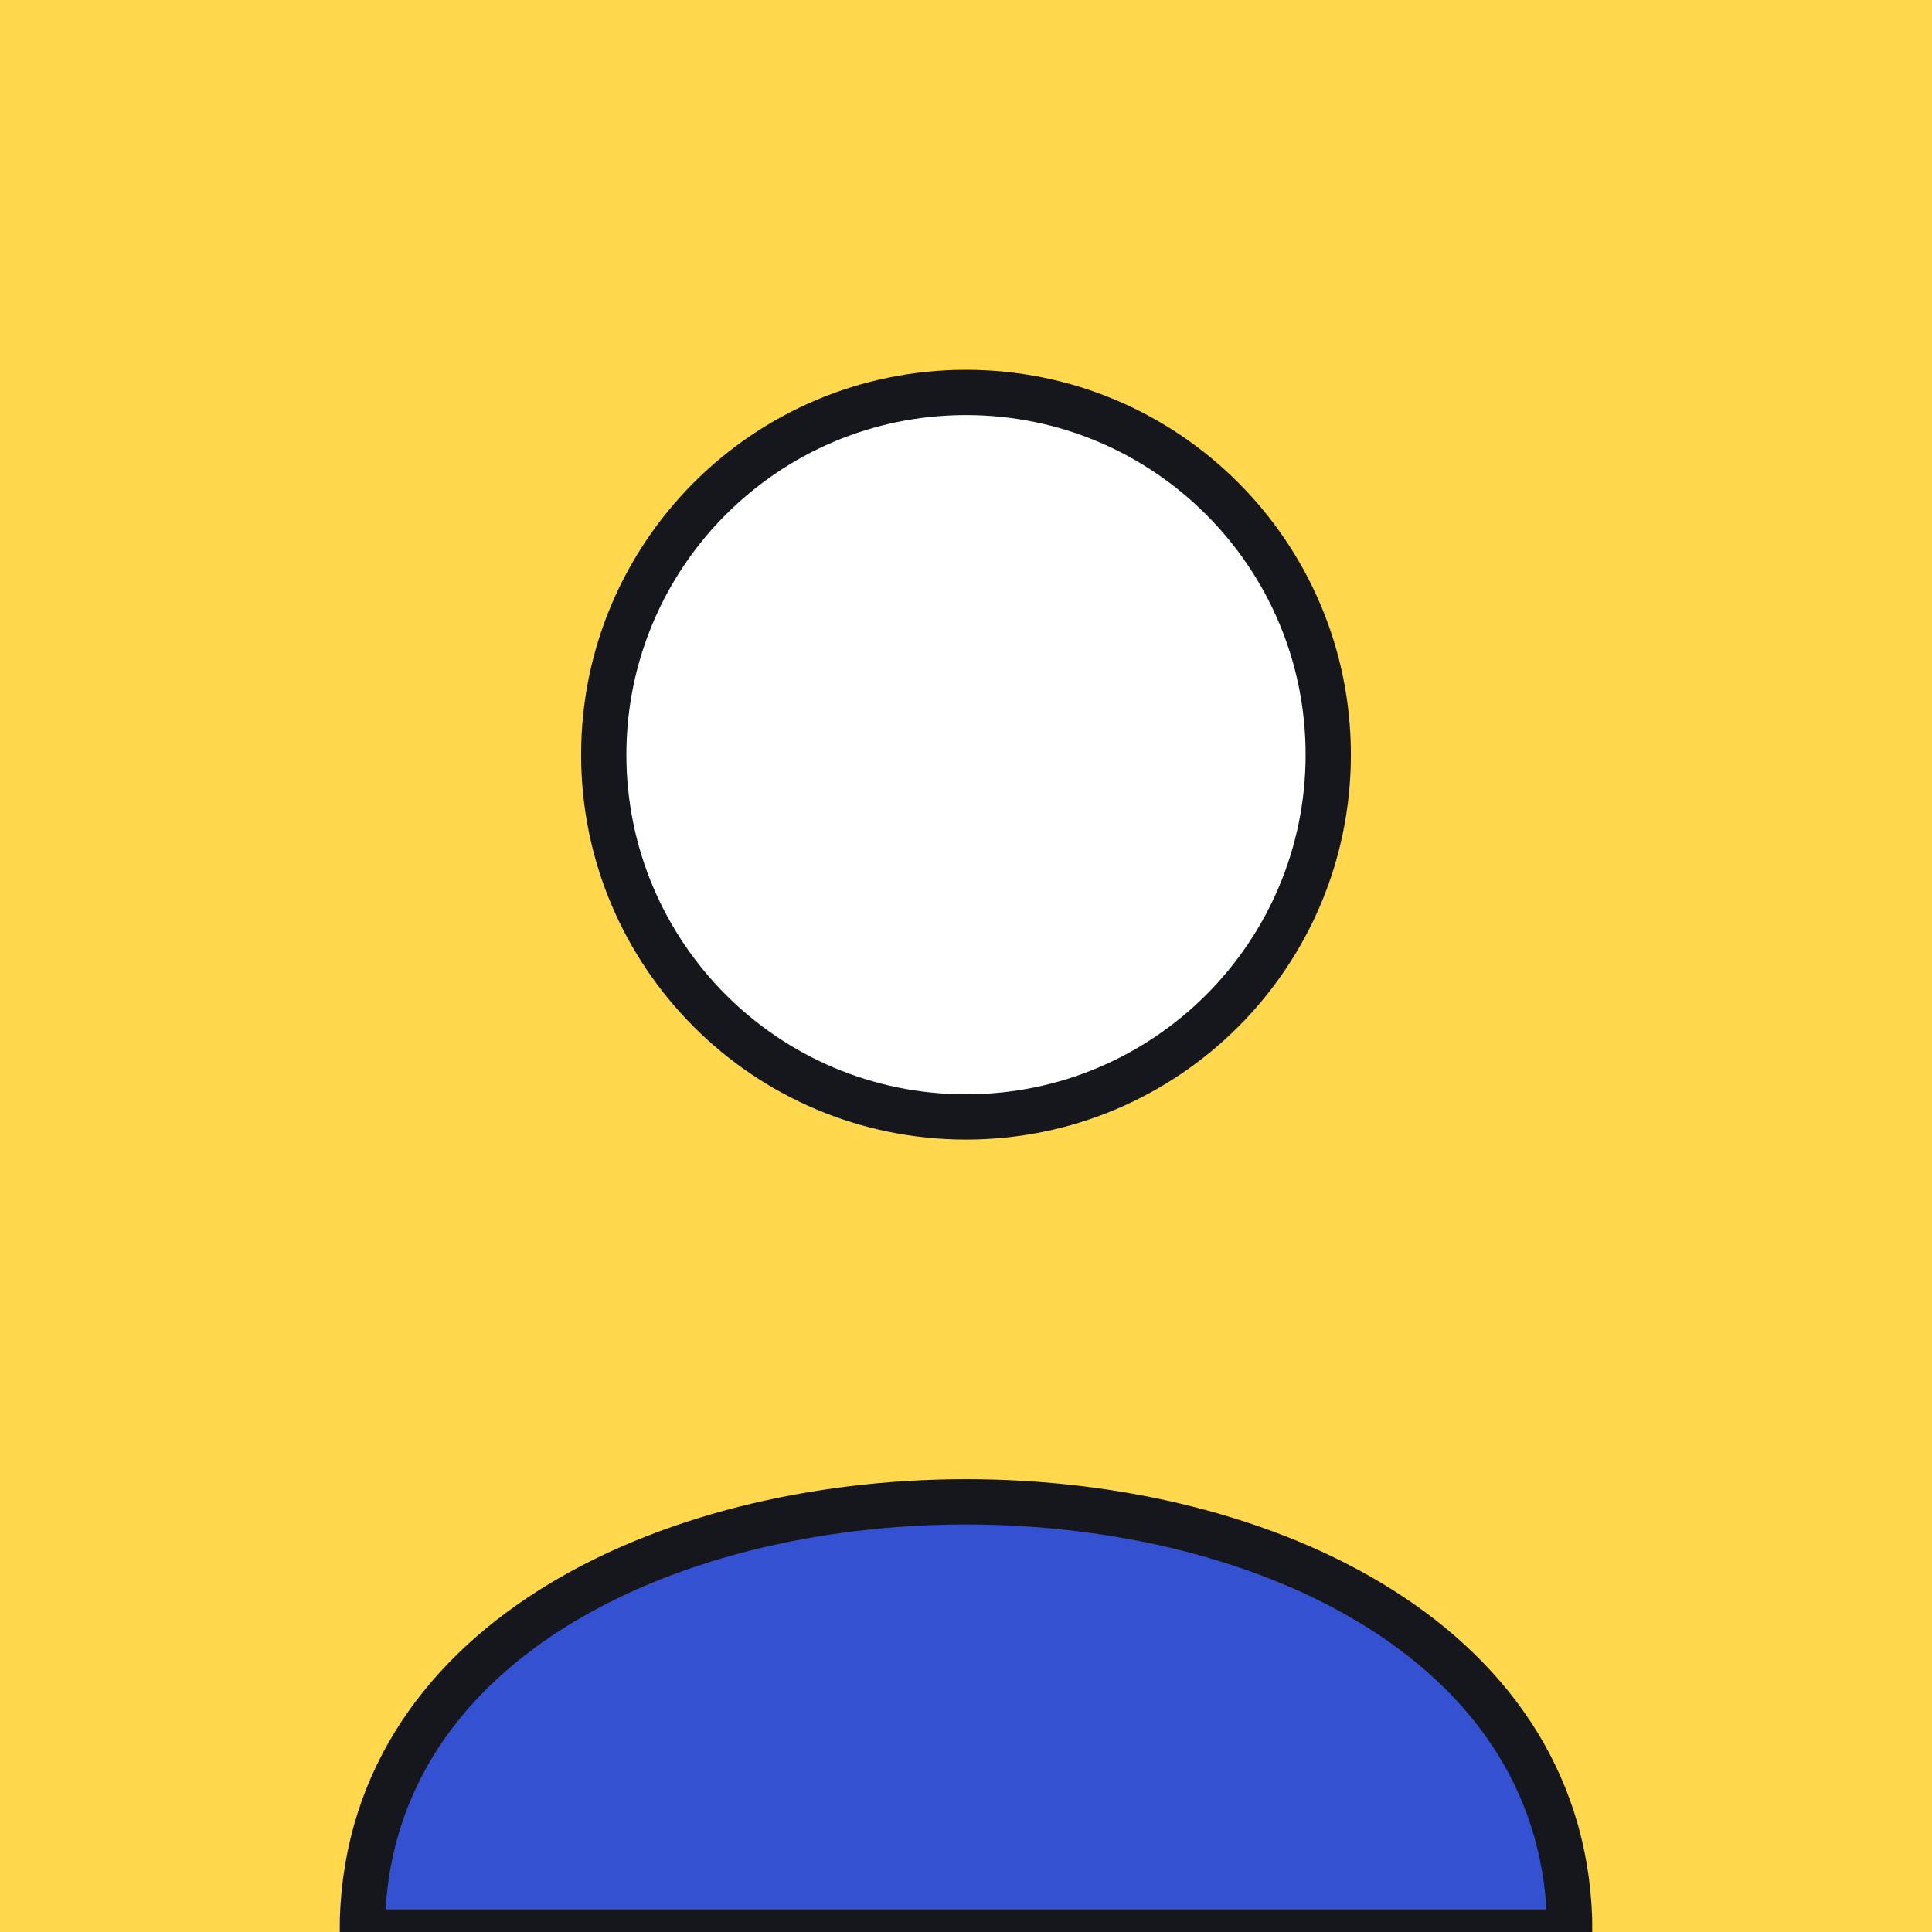
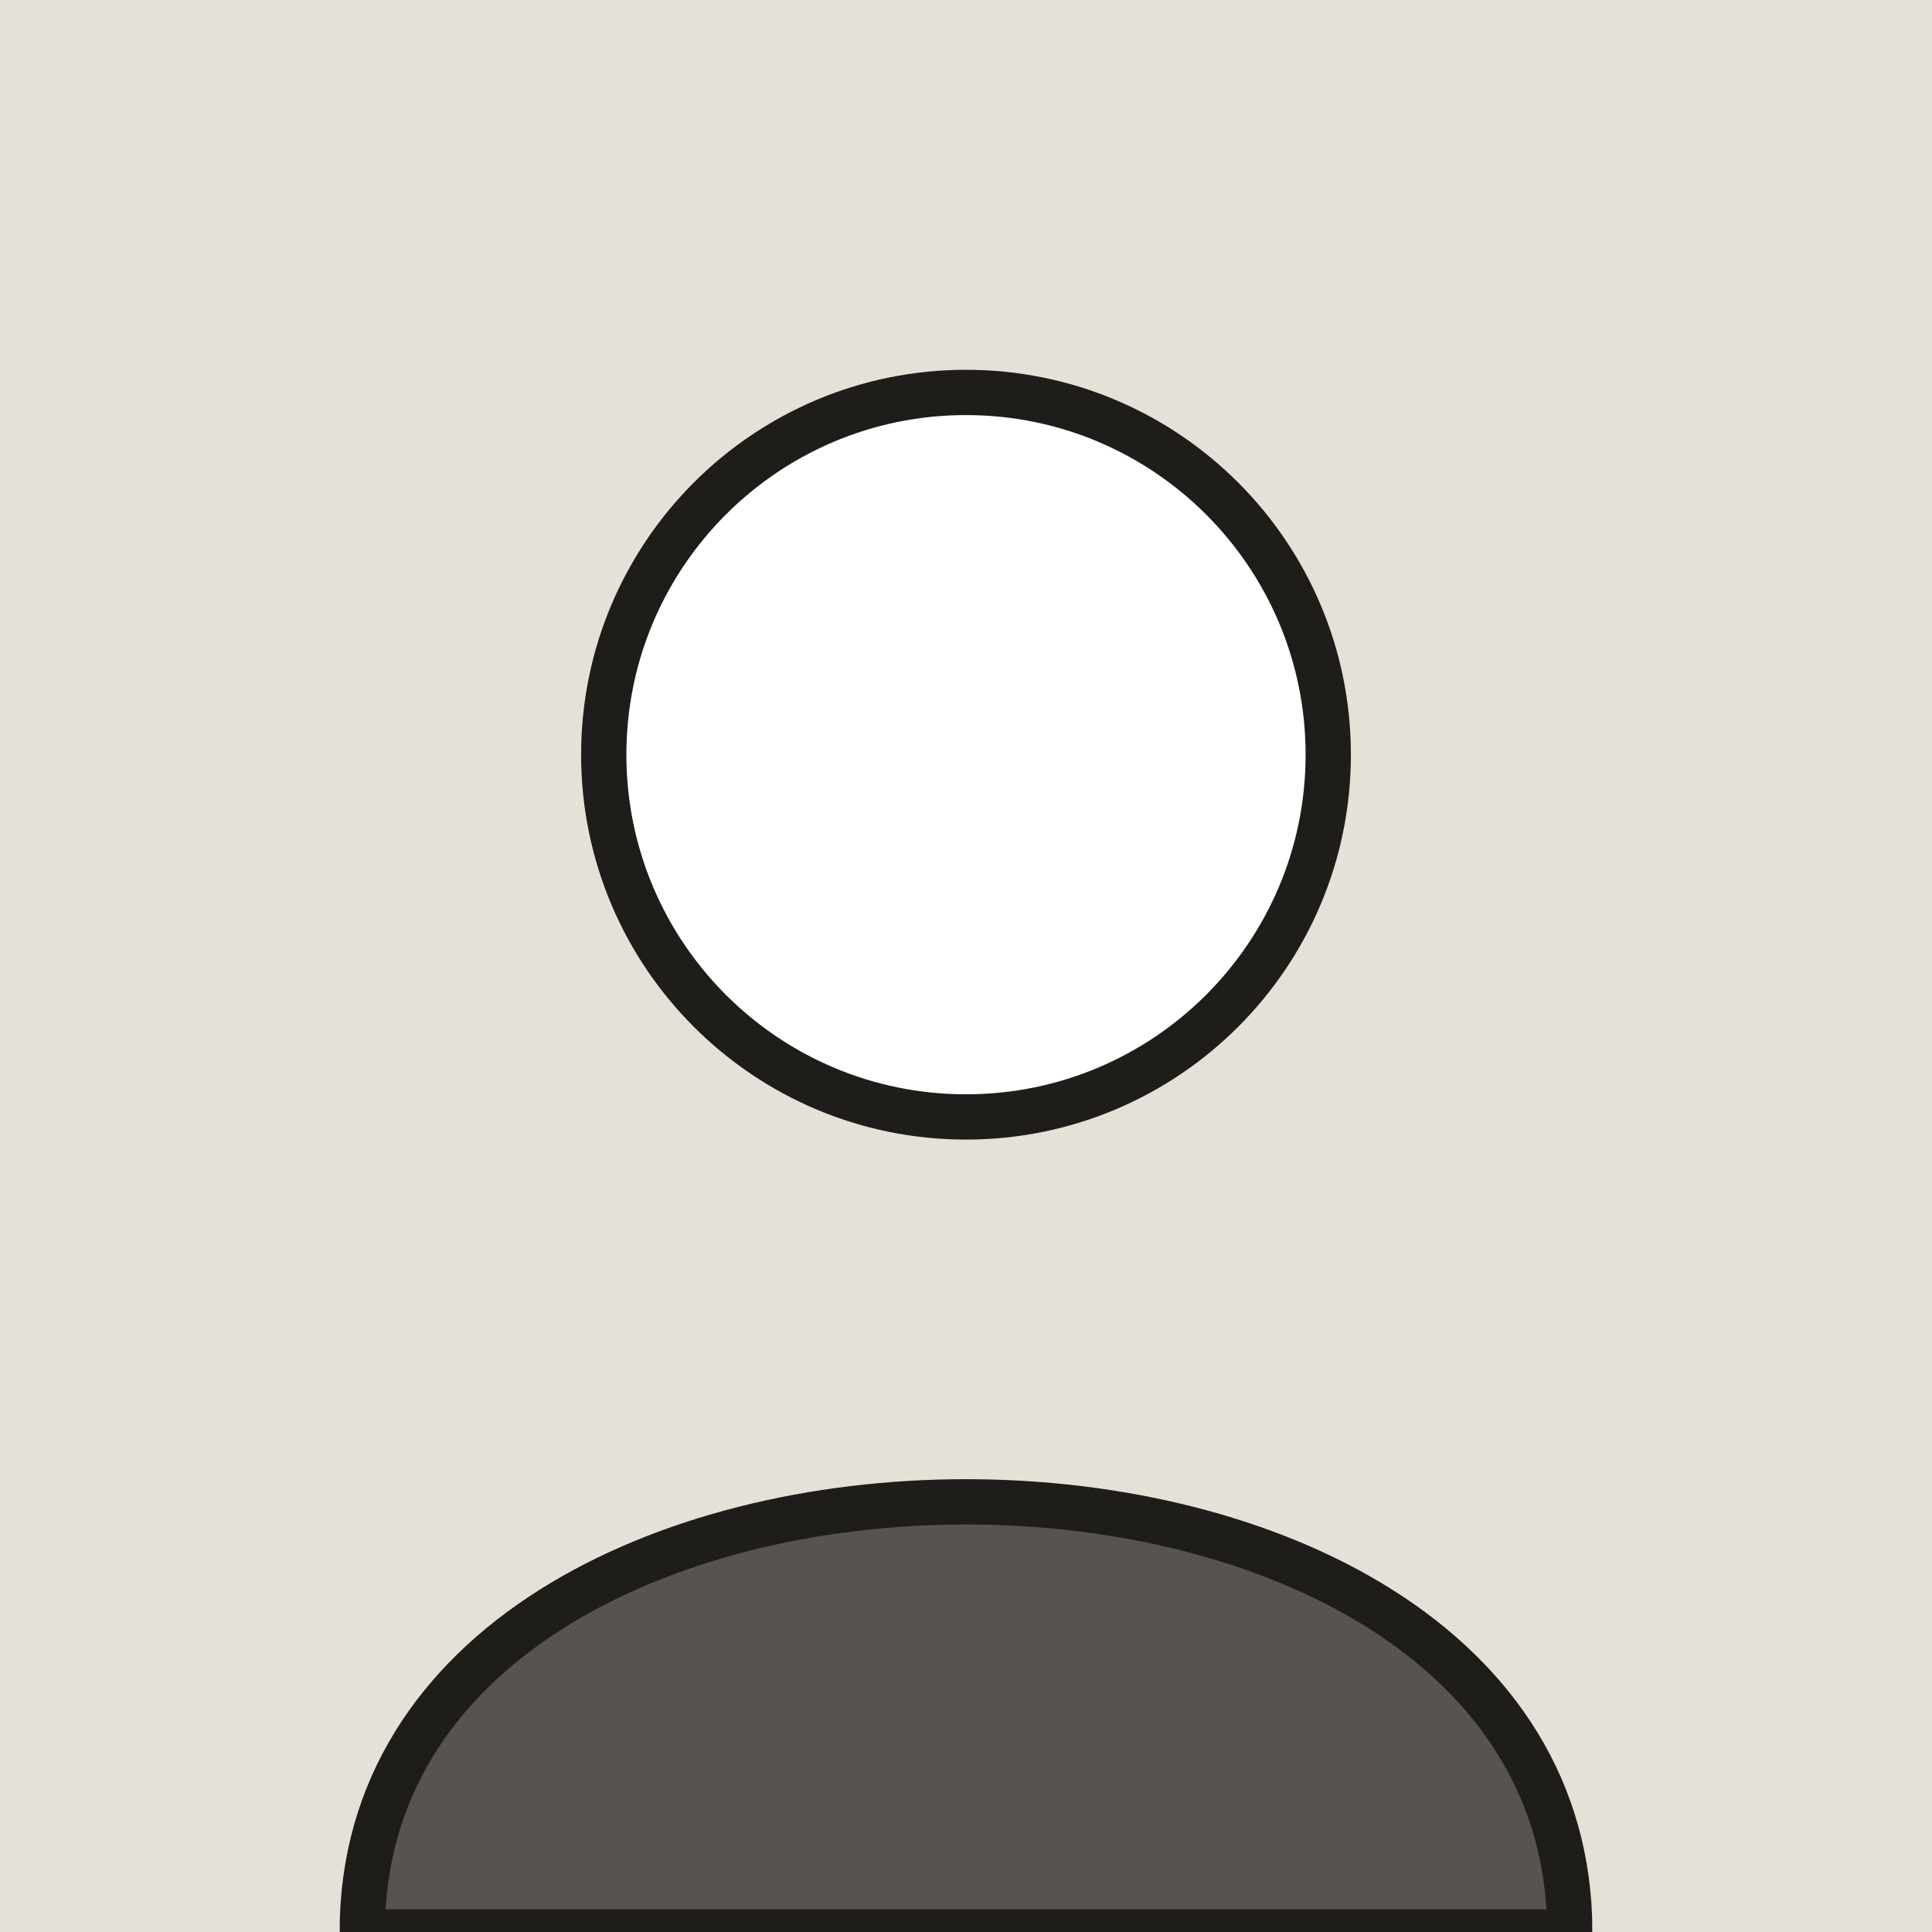
<svg xmlns="http://www.w3.org/2000/svg" width="512" height="512" viewBox="0 0 512 512">
-   <rect width="512" height="512" fill="#ffd84d" />
-   <circle cx="256" cy="200" r="96" fill="#ffffff" stroke="#16161d" stroke-width="12" />
-   <path d="M96 512 C 96 360, 416 360, 416 512 Z" fill="#3451d1" stroke="#16161d" stroke-width="12" />
+   <rect width="512" height="512" fill="#e6e1d8" />
+   <circle cx="256" cy="200" r="96" fill="#ffffff" stroke="#1f1d1a" stroke-width="12" />
+   <path d="M96 512 C 96 360, 416 360, 416 512 Z" fill="#57534e" stroke="#1f1d1a" stroke-width="12" />
</svg>
